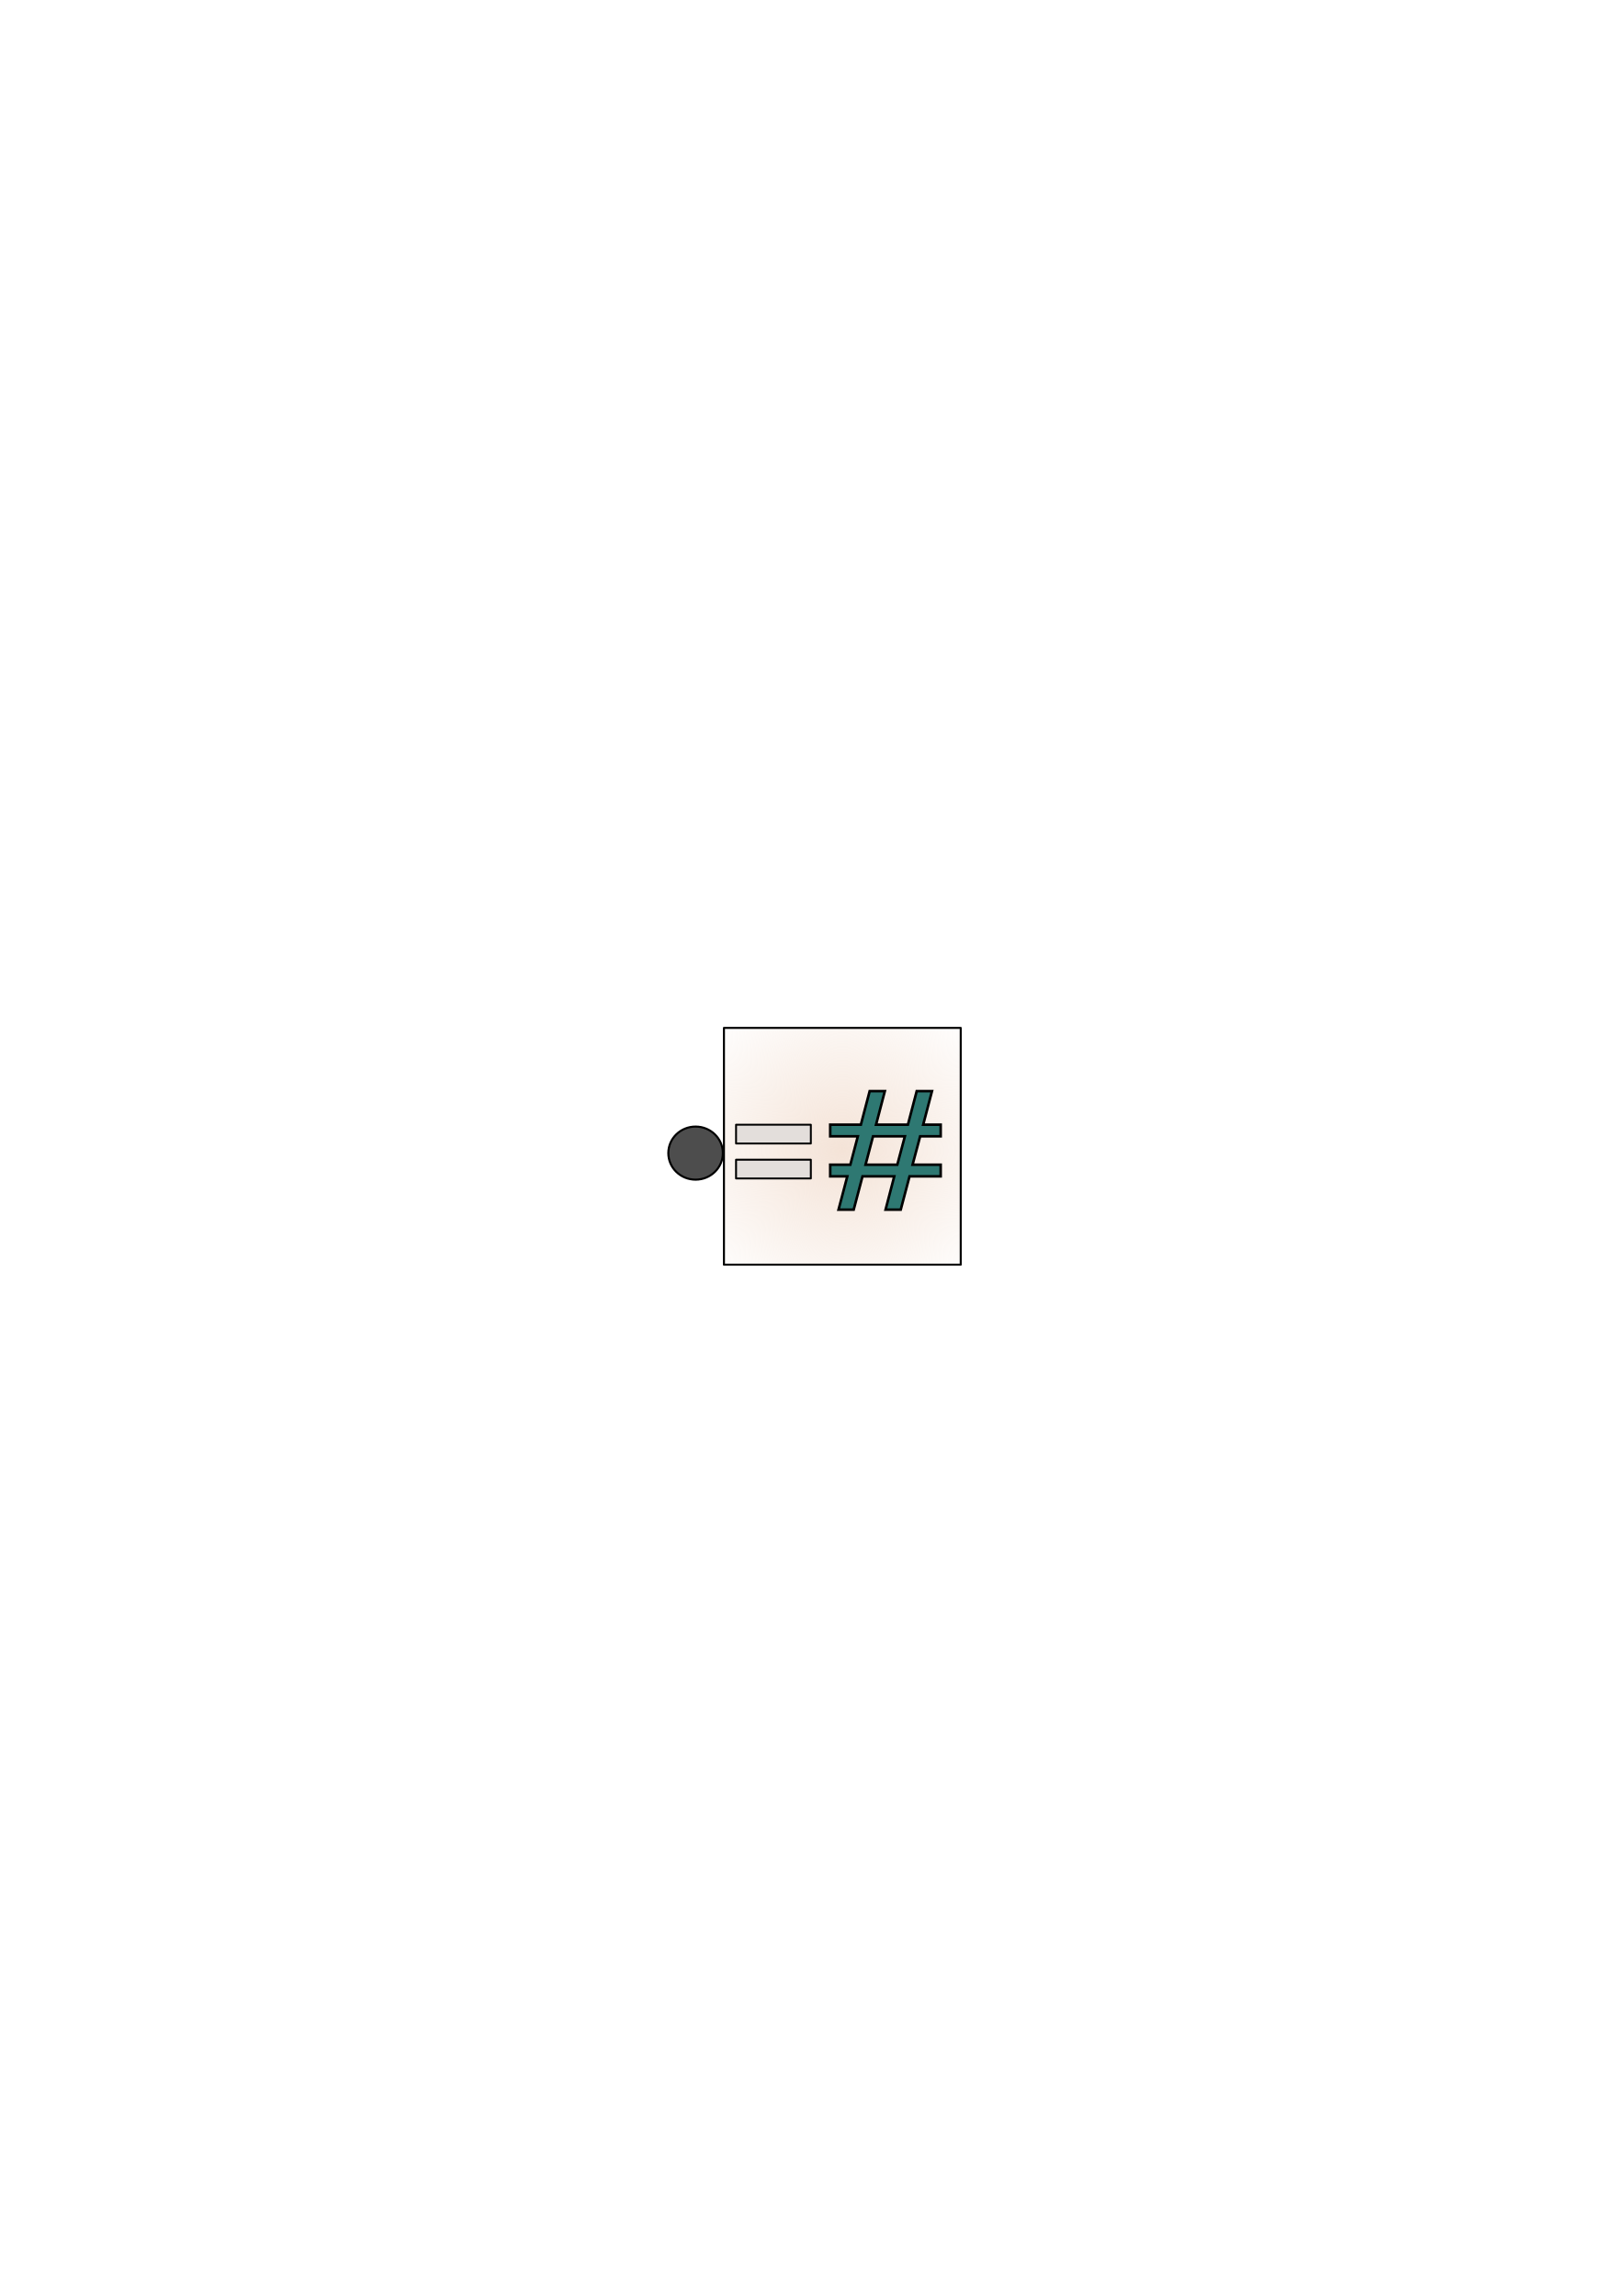
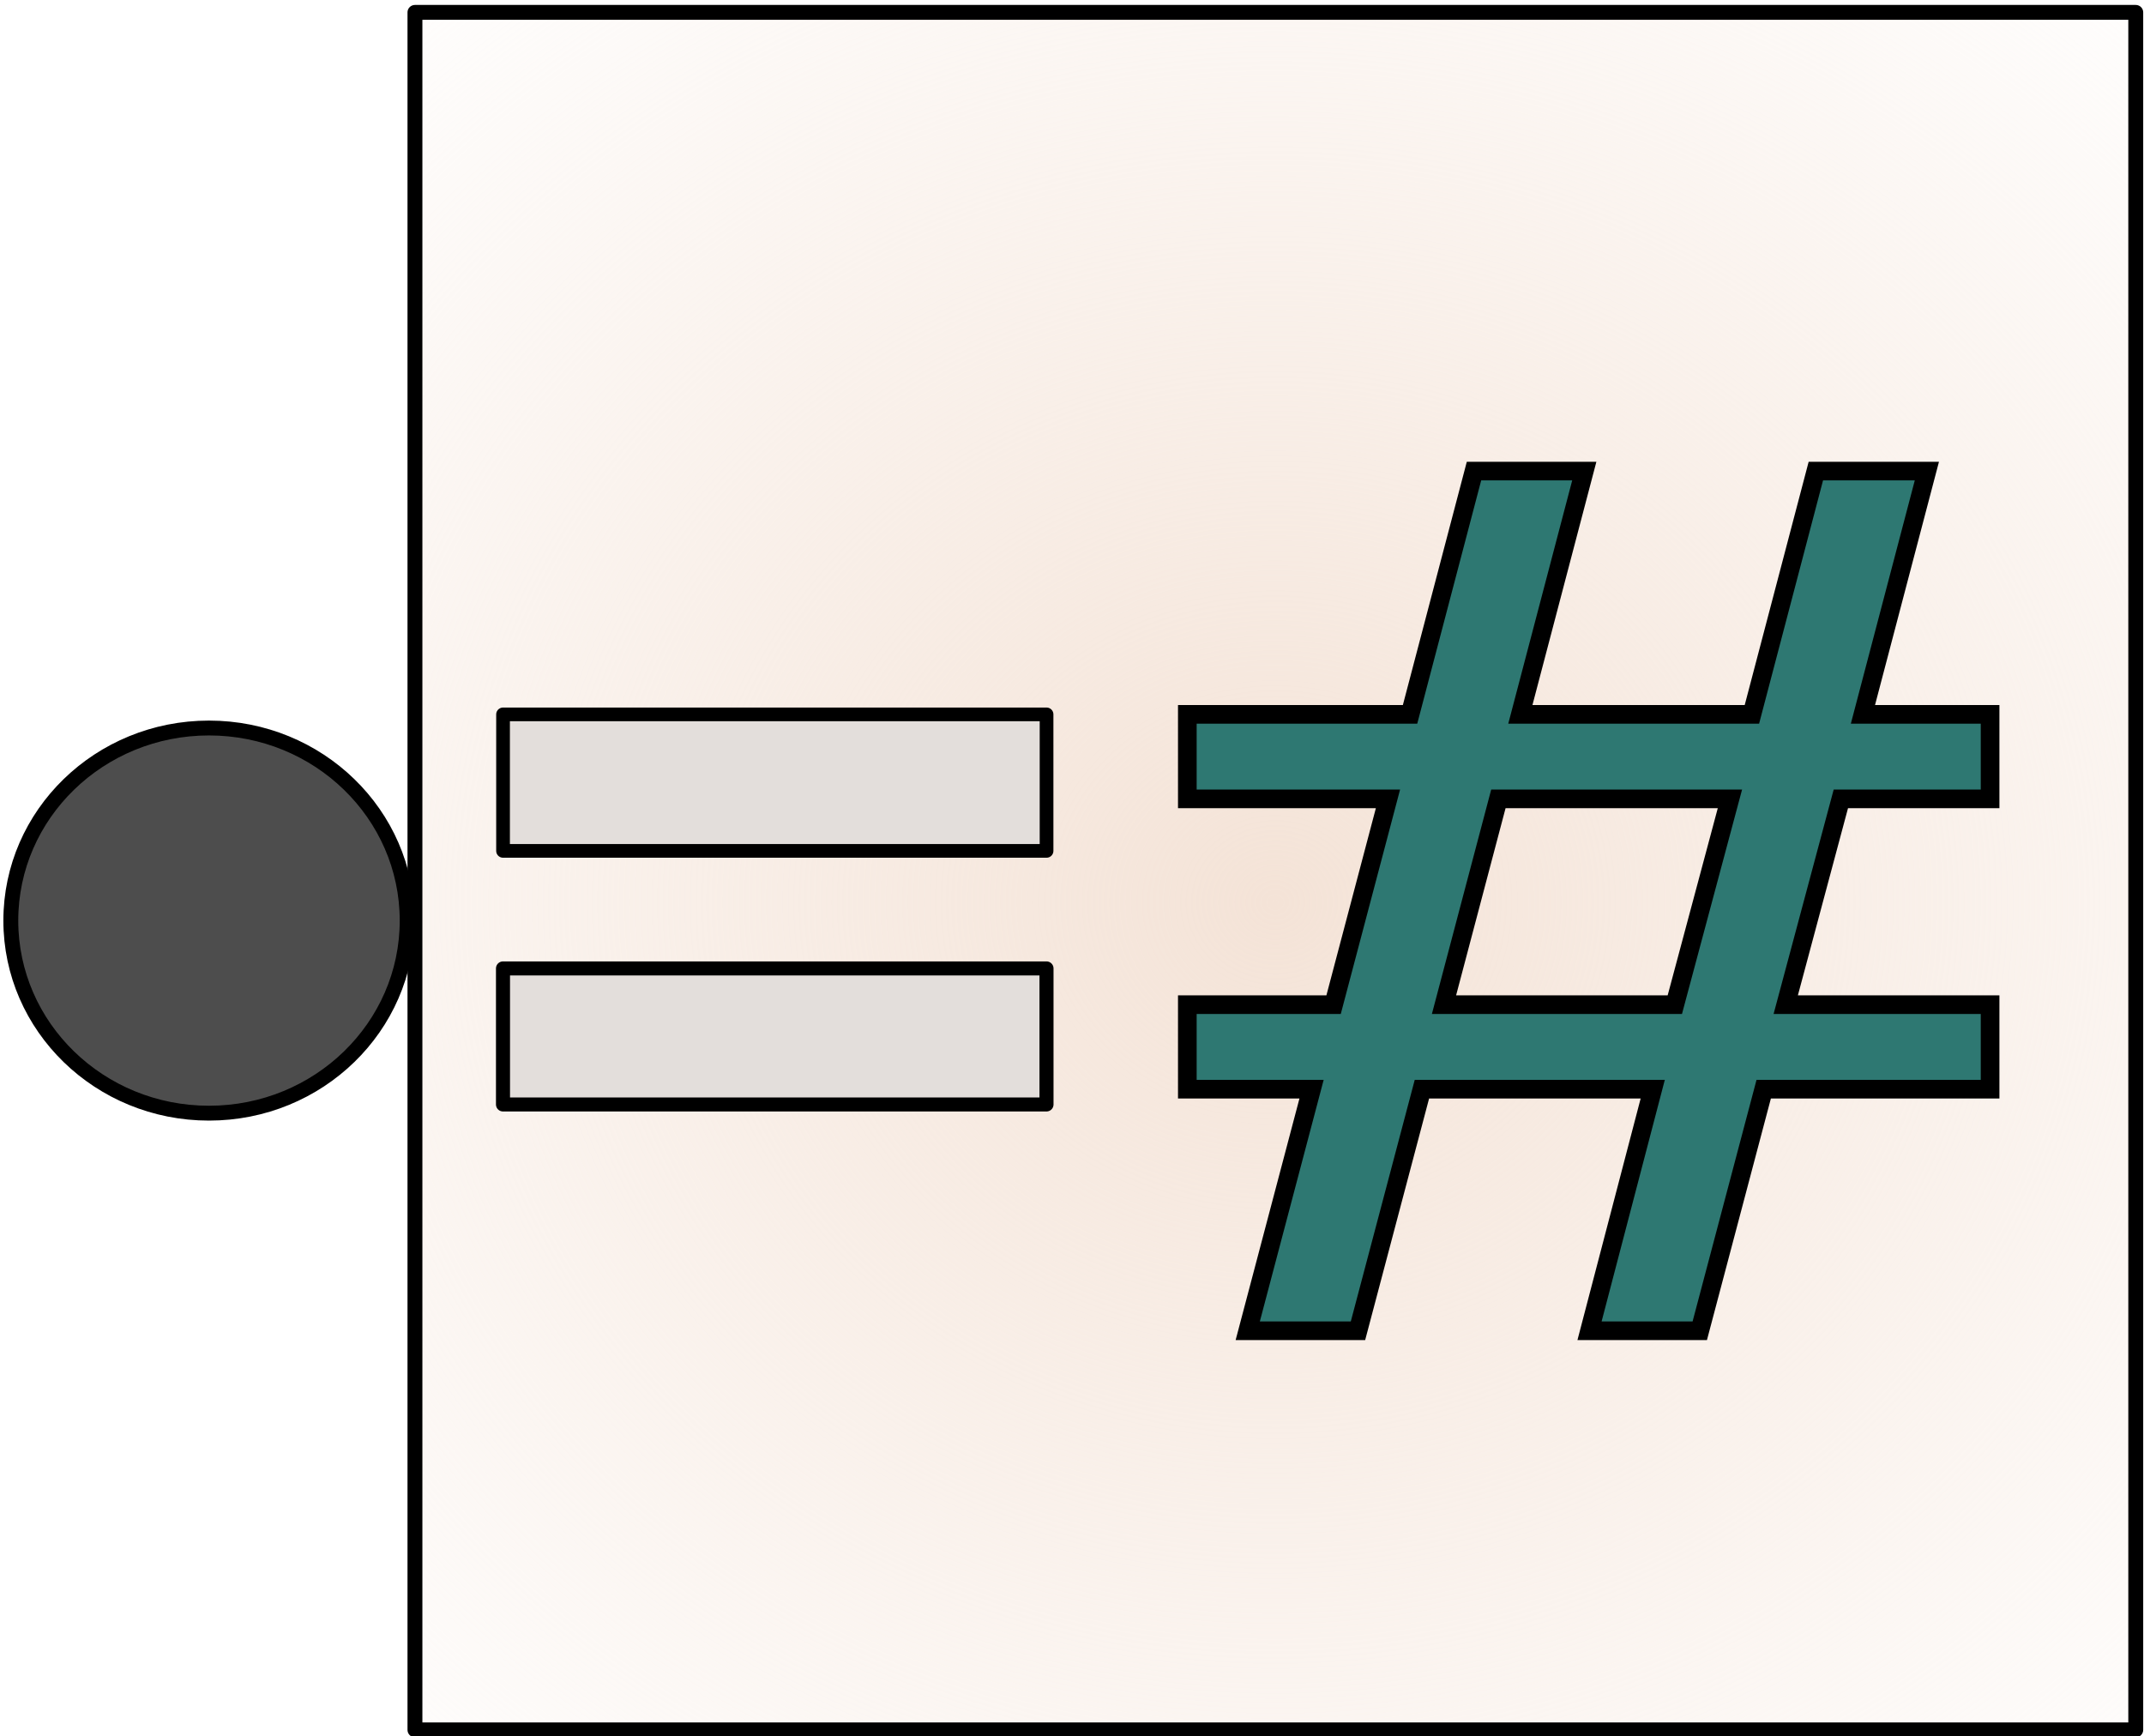
- <svg xmlns="http://www.w3.org/2000/svg" xmlns:xlink="http://www.w3.org/1999/xlink" width="210mm" height="297mm" viewBox="0 0 210 297" version="1.1" id="svg7077">
+ <svg xmlns="http://www.w3.org/2000/svg" xmlns:xlink="http://www.w3.org/1999/xlink" width="210mm" height="170mm" viewBox="0 0 210 170" version="1.1" id="svg7077">
  <defs id="defs7071">
    <radialGradient xlink:href="#linearGradient4537" id="radialGradient4539-6-7" cx="68.955" cy="129.67" fx="68.955" fy="129.67" r="15.446" gradientUnits="userSpaceOnUse" gradientTransform="matrix(1.600861,2.4446801e-7,-2.2428143e-7,1.468672,-9.414216,-27.64092)" />
    <linearGradient id="linearGradient4537">
      <stop style="stop-color:#f4e3d7;stop-opacity:1;" offset="0" id="stop4533" />
      <stop style="stop-color:#f4e3d7;stop-opacity:0;" offset="1" id="stop4535" />
    </linearGradient>
  </defs>
-   <g id="layer1">
+   <g id="layer1" transform="translate(0,-127)">
    <path style="opacity:1;fill:#784421;fill-opacity:1;stroke:#000000;stroke-width:0.328;stroke-linejoin:round;stroke-miterlimit:4;stroke-dasharray:none;stroke-opacity:1" d="" id="path9758" transform="scale(0.2645833)" />
    <path style="opacity:1;fill:#784421;fill-opacity:1;stroke:#000000;stroke-width:0.328;stroke-linejoin:round;stroke-miterlimit:4;stroke-dasharray:none;stroke-opacity:1" d="" id="path9768" transform="scale(0.2645833)" />
    <path style="opacity:1;fill:#784421;fill-opacity:1;stroke:#000000;stroke-width:0.328;stroke-linejoin:round;stroke-miterlimit:4;stroke-dasharray:none;stroke-opacity:1" d="" id="path9770" transform="scale(0.2645833)" />
    <path style="opacity:1;fill:#784421;fill-opacity:1;stroke:#000000;stroke-width:0.328;stroke-linejoin:round;stroke-miterlimit:4;stroke-dasharray:none;stroke-opacity:1" d="" id="path9772" transform="scale(0.2645833)" />
    <path style="opacity:1;fill:#784421;fill-opacity:1;stroke:#000000;stroke-width:0.328;stroke-linejoin:round;stroke-miterlimit:4;stroke-dasharray:none;stroke-opacity:1" d="" id="path9774" transform="scale(0.2645833)" />
    <g transform="matrix(0.2764626,0,0,0.2764626,26.23384,45.82222)" id="g9896" />
    <g transform="matrix(0.2764626,0,0,0.2764626,26.23384,45.82222)" id="g9898" />
    <g transform="matrix(0.2764626,0,0,0.2764626,26.23384,45.82222)" id="g9900" />
    <g transform="matrix(0.2764626,0,0,0.2764626,26.23384,45.82222)" id="g9902" />
    <g transform="matrix(0.2764626,0,0,0.2764626,26.23384,45.82222)" id="g9904" />
    <g transform="matrix(0.2764626,0,0,0.2764626,26.23384,45.82222)" id="g9906" />
    <g transform="matrix(0.2764626,0,0,0.2764626,26.23384,45.82222)" id="g9908" />
    <g transform="matrix(0.2764626,0,0,0.2764626,26.23384,45.82222)" id="g9910" />
    <g transform="matrix(0.2764626,0,0,0.2764626,26.23384,45.82222)" id="g9912" />
    <g transform="matrix(0.2764626,0,0,0.2764626,26.23384,45.82222)" id="g9914" />
    <g transform="matrix(0.2764626,0,0,0.2764626,26.23384,45.82222)" id="g9916" />
    <g transform="matrix(0.2764626,0,0,0.2764626,26.23384,45.82222)" id="g9918" />
    <g transform="matrix(0.2764626,0,0,0.2764626,26.23384,45.82222)" id="g9920" />
    <g transform="matrix(0.2764626,0,0,0.2764626,26.23384,45.82222)" id="g9922" />
    <g transform="matrix(0.2764626,0,0,0.2764626,26.23384,45.82222)" id="g9924" />
-     <g id="g10064">
+     <g id="g10064" transform="matrix(5.503466,0,0,5.492165,-474.6384,-602.0618)">
      <g id="g4805" transform="translate(12.74809,8.261617)">
        <g id="g4682-9" transform="translate(-4.779527,-22.22714)">
          <rect style="opacity:1;fill:url(#radialGradient4539-6-7);fill-opacity:1;stroke:#000000;stroke-width:0.265;stroke-linejoin:round;stroke-miterlimit:4;stroke-dasharray:none;stroke-opacity:1" y="146.932" x="85.66" height="30.626" width="30.626" id="rect3696-7-8" />
          <rect y="159.45" x="87.228" height="2.434" width="9.673" id="rect4637-9" style="opacity:1;fill:#e3dedb;fill-opacity:1;stroke:#000000;stroke-width:0.244;stroke-linejoin:round;stroke-miterlimit:4;stroke-dasharray:none;stroke-opacity:1" />
          <rect y="163.98" x="87.227" height="2.426" width="9.673" id="rect4642-9" style="opacity:1;fill:#e3dedb;fill-opacity:1;stroke:#000000;stroke-width:0.25;stroke-linejoin:round;stroke-miterlimit:4;stroke-dasharray:none;stroke-opacity:1" />
        </g>
        <ellipse style="opacity:1;fill:#4d4d4d;fill-opacity:1;stroke:#000000;stroke-width:0.265;stroke-linejoin:round;stroke-miterlimit:4;stroke-dasharray:none;stroke-opacity:1" id="path4759-4" cx="77.215" cy="140.9" rx="3.527" ry="3.434" />
      </g>
      <path id="path9894-6" d="m 108.45,156.476 h 1.962 l 1.138,-4.308 h 4.108 l -1.125,4.308 h 1.962 l 1.138,-4.308 h 4.029 v -1.507 h -3.637 l 0.981,-3.67 h 2.656 v -1.507 h -2.263 l 1.138,-4.338 h -1.976 l -1.138,4.338 h -4.121 l 1.138,-4.338 h -1.963 l -1.138,4.338 h -3.964 v 1.507 h 3.571 l -0.968,3.67 h -2.603 v 1.507 h 2.211 z m 4.461,-9.485 h 4.121 l -0.981,3.67 h -4.108 z" style="fill:#2e7872;stroke:#000000;stroke-width:0.332;stroke-miterlimit:4;stroke-dasharray:none;stroke-opacity:1" />
    </g>
  </g>
</svg>
